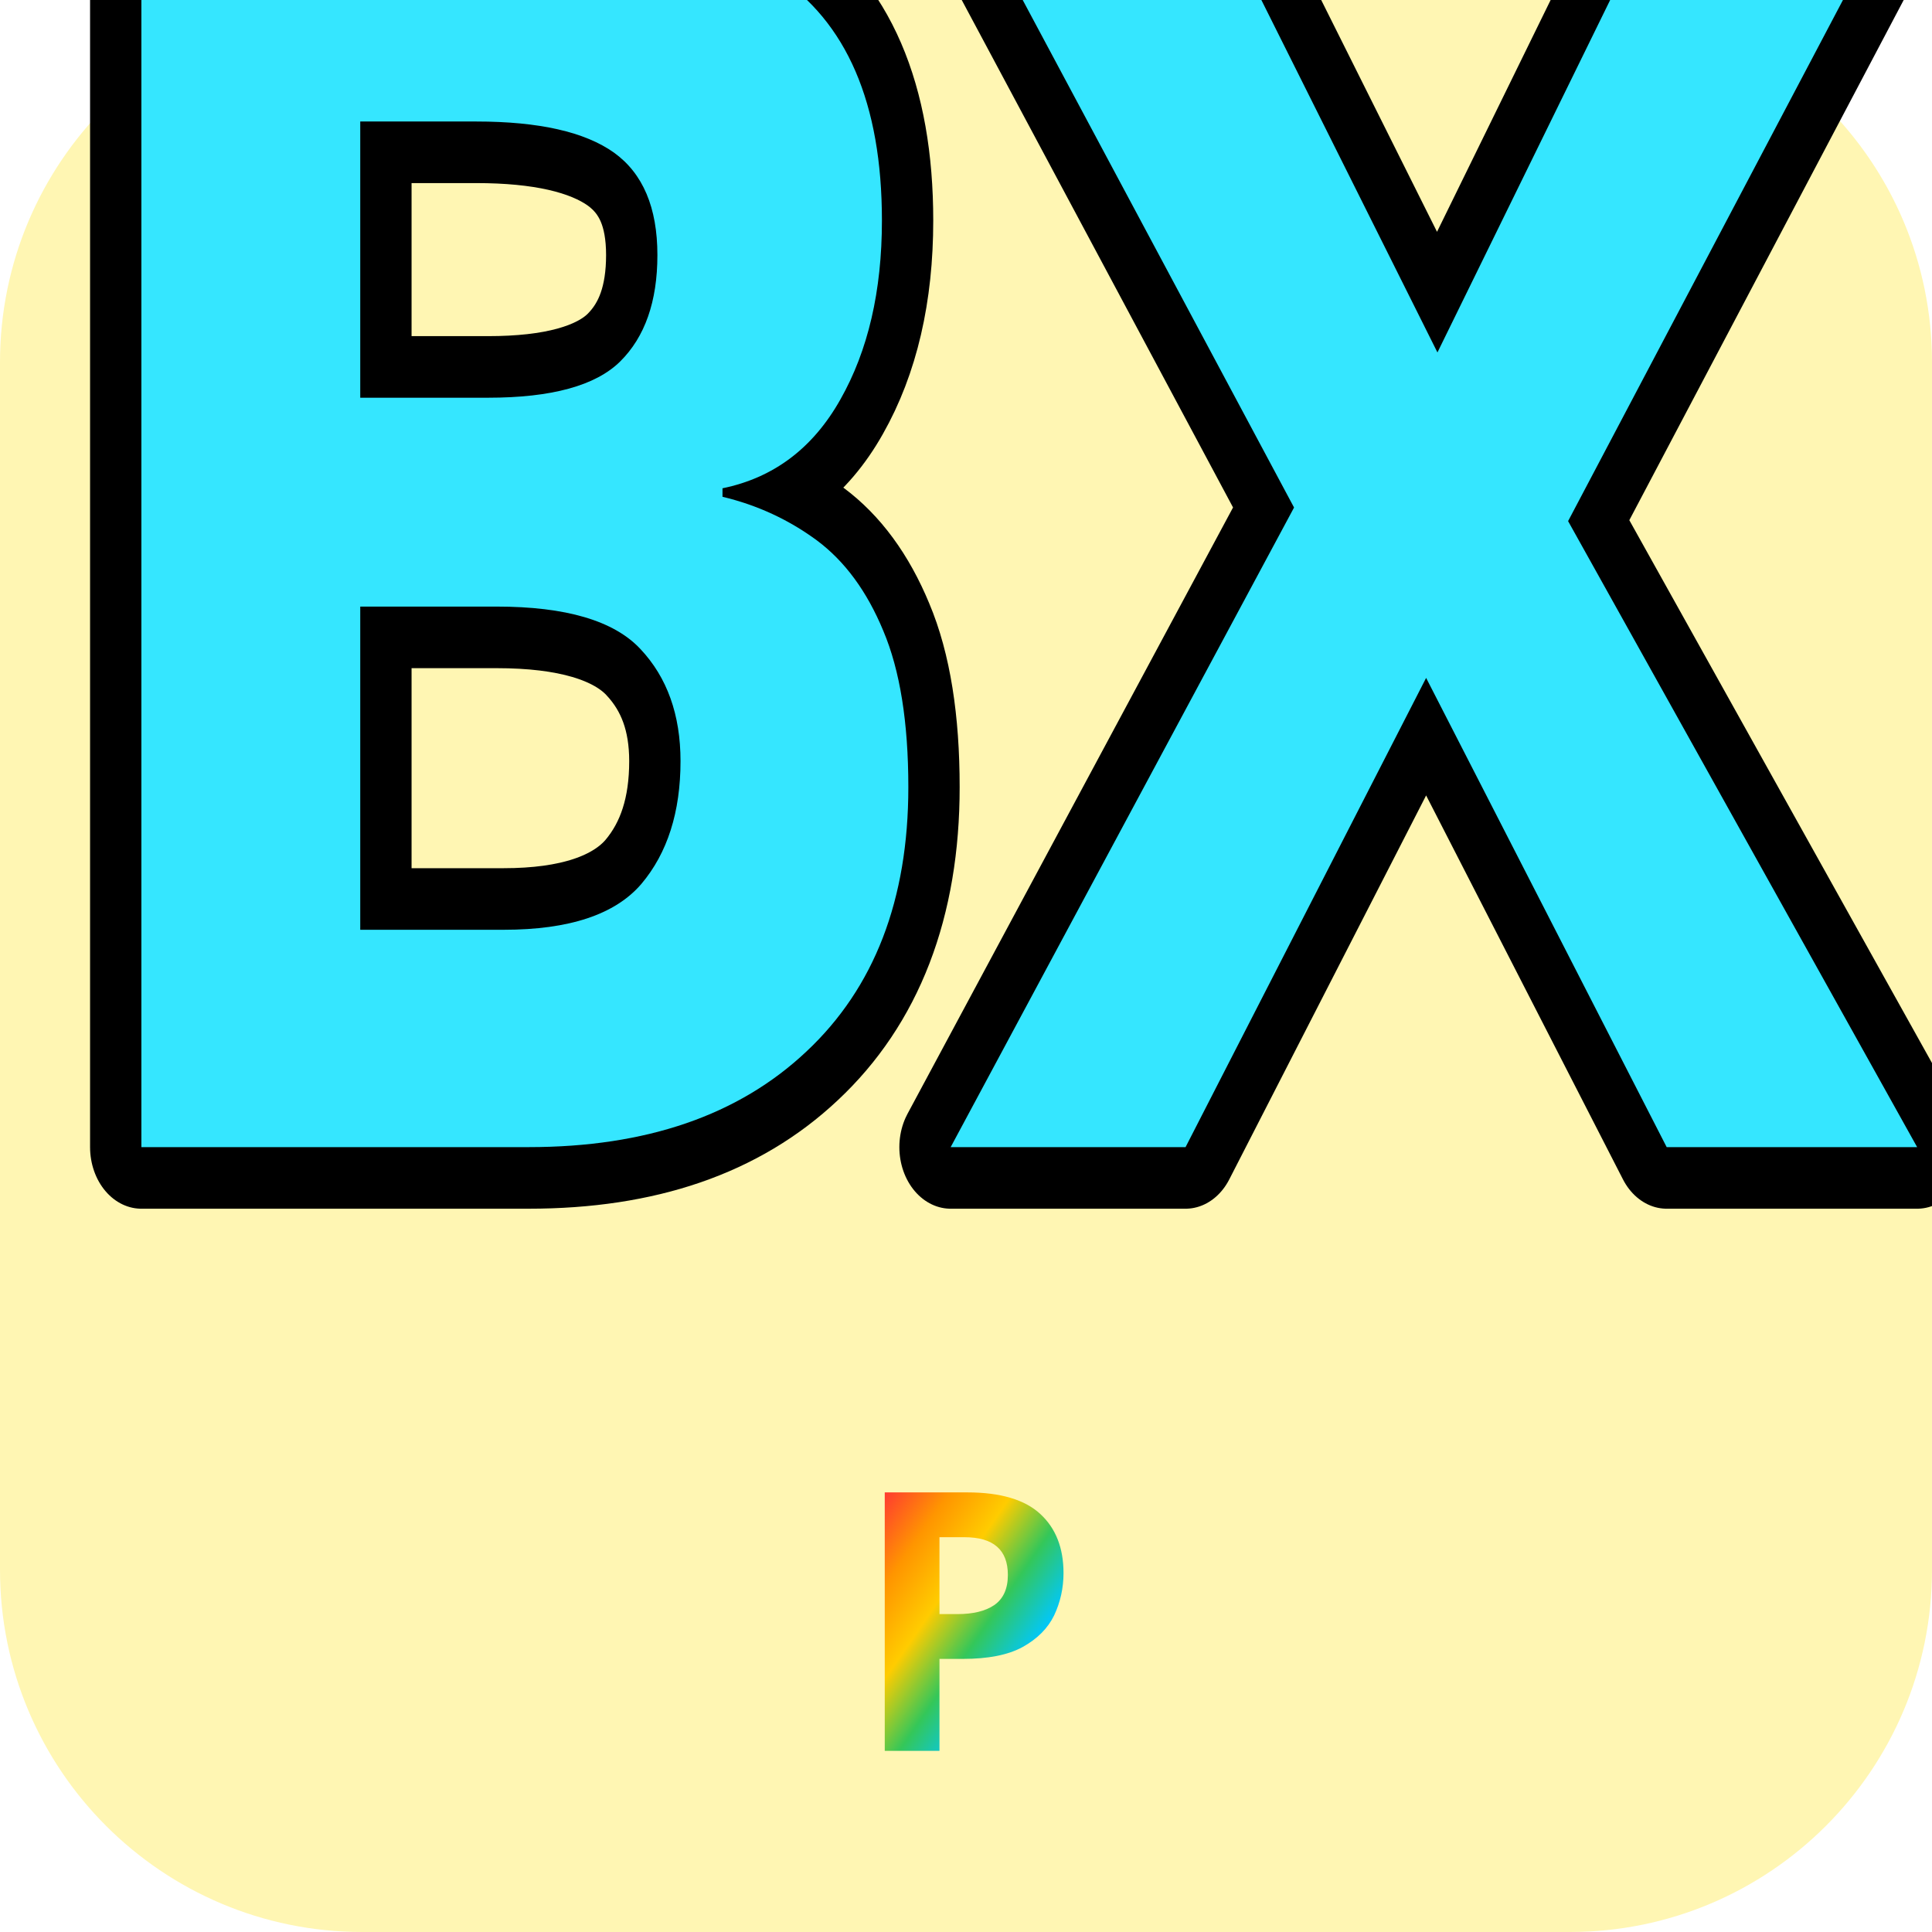
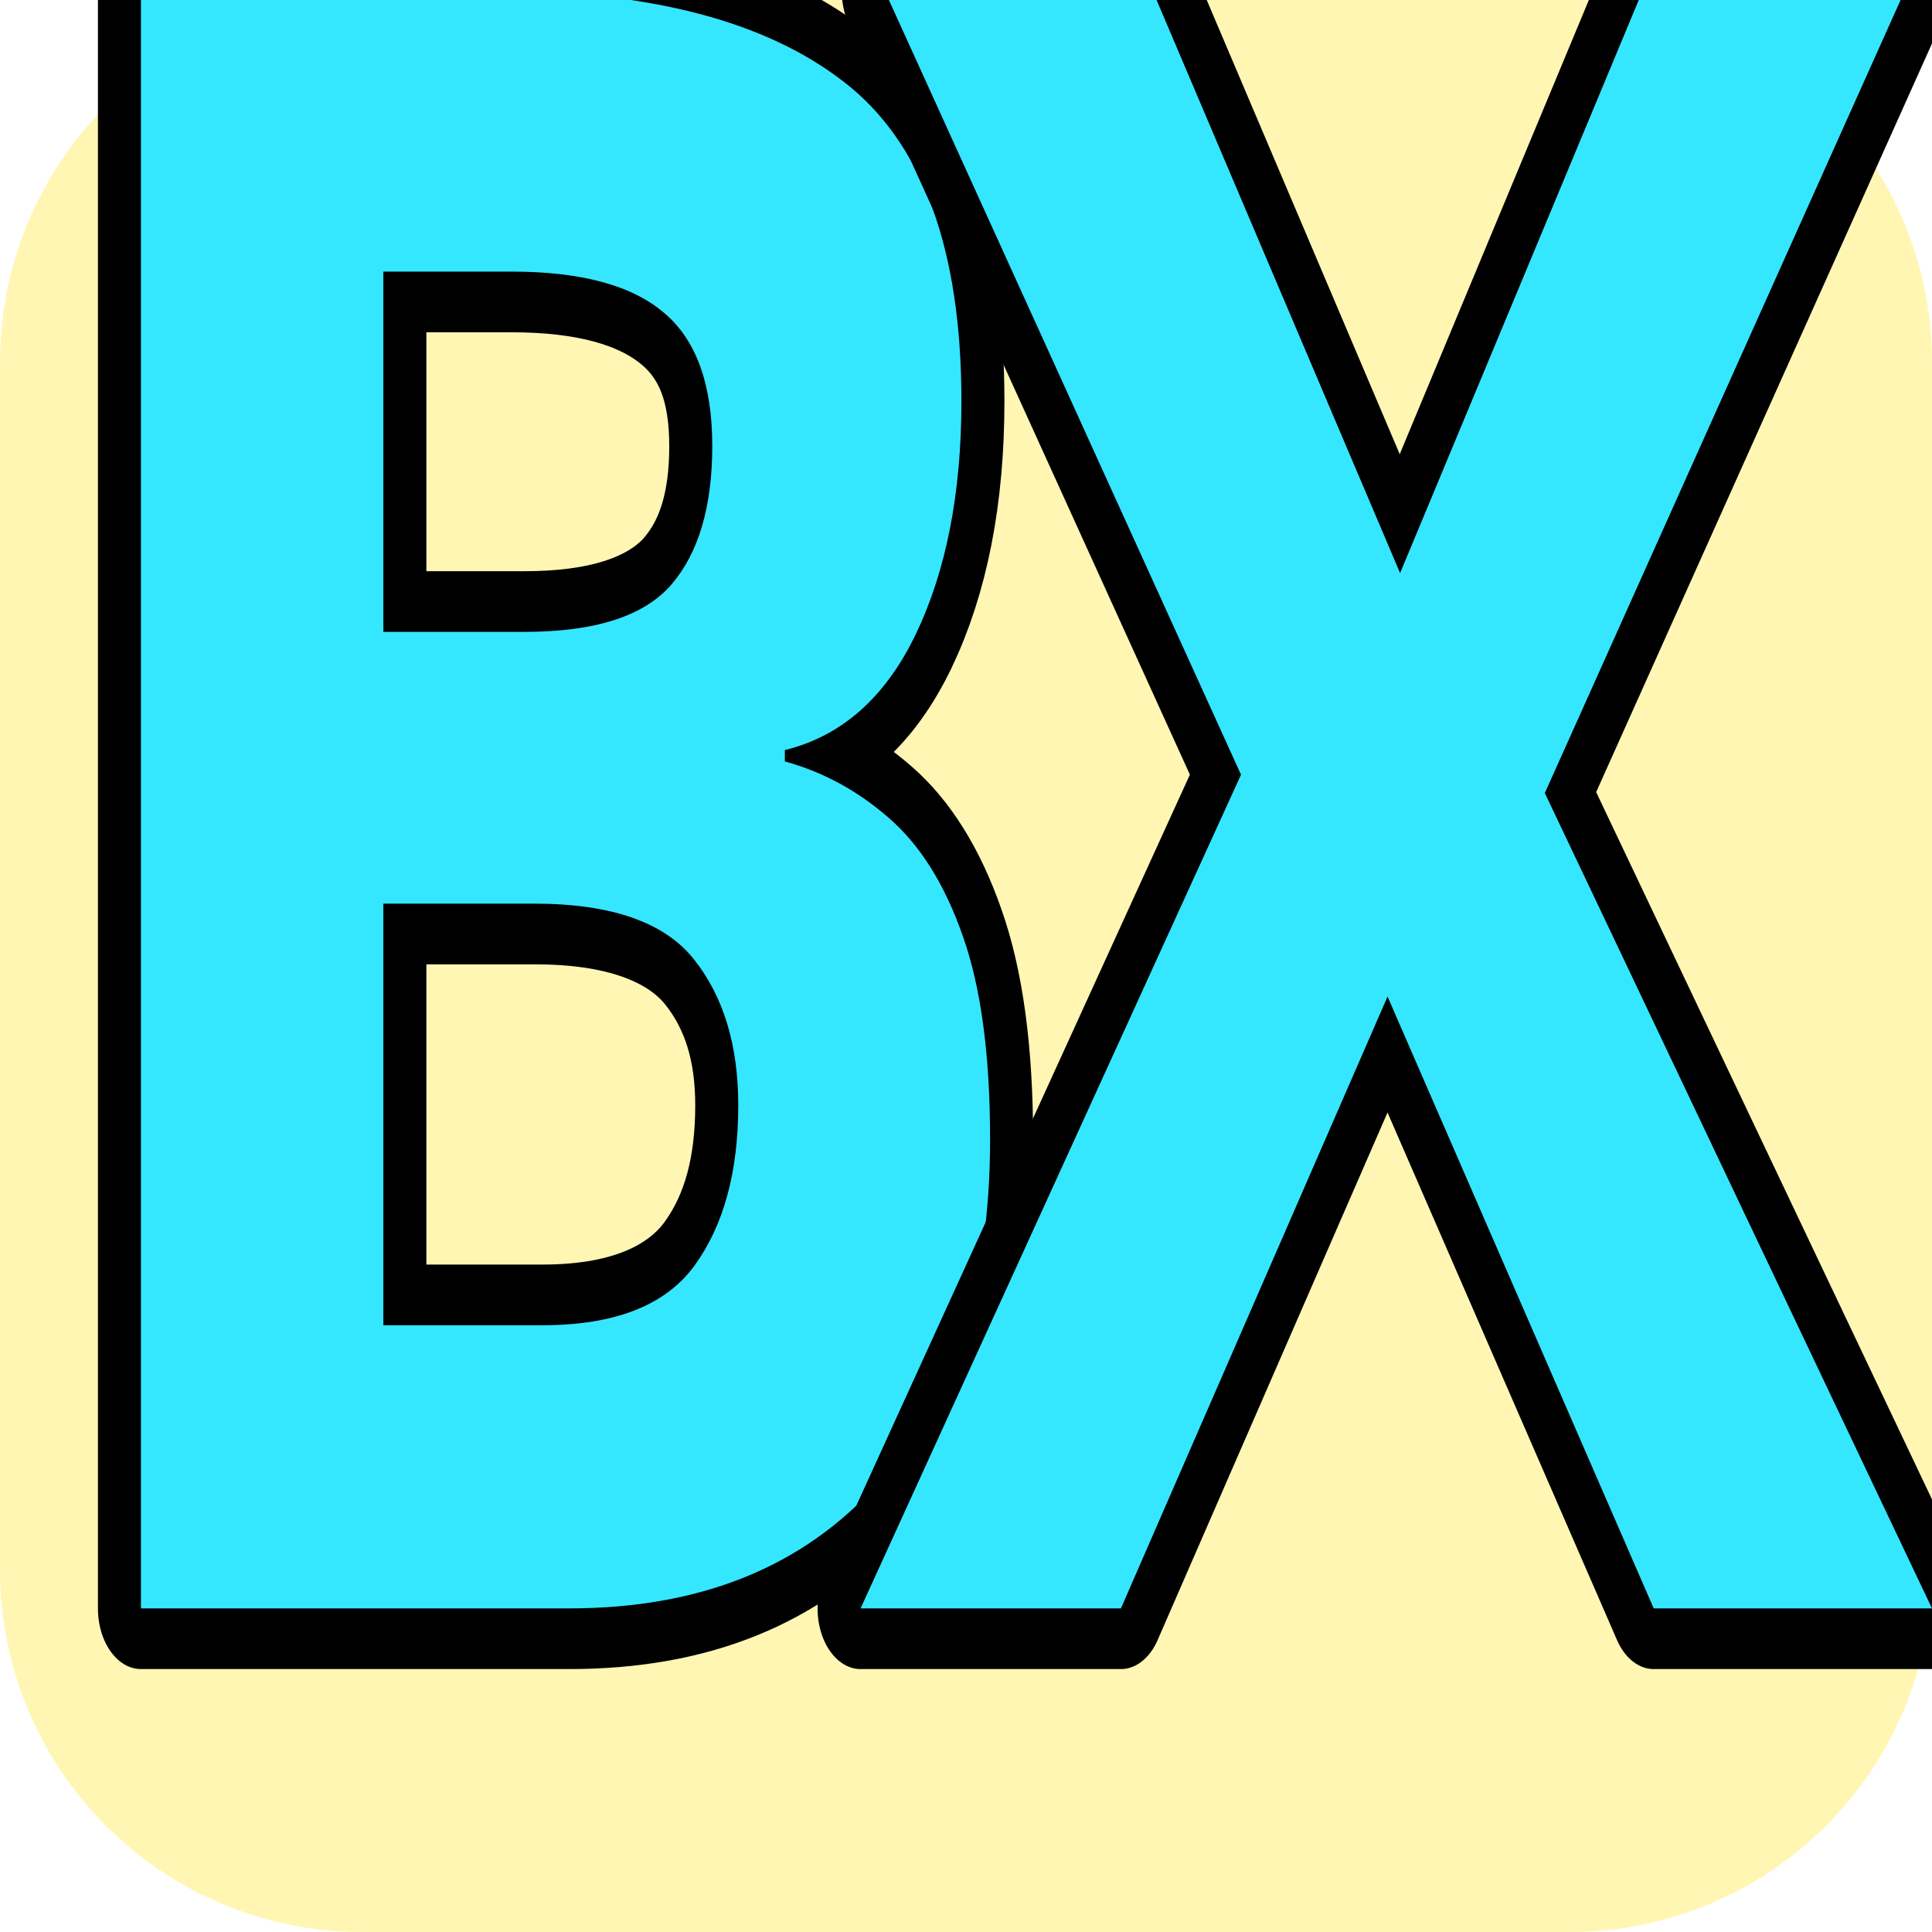
<svg xmlns="http://www.w3.org/2000/svg" viewBox="0 0 64 64">
-   <defs>
-     <linearGradient id="pGradient" x1="0%" y1="0%" x2="100%" y2="100%">
-       <stop offset="0%" stop-color="#ff3b30" />
-       <stop offset="18%" stop-color="#ff9500" />
-       <stop offset="36%" stop-color="#ffcc00" />
-       <stop offset="54%" stop-color="#34c759" />
-       <stop offset="72%" stop-color="#00c7ff" />
-       <stop offset="100%" stop-color="#af52de" />
-     </linearGradient>
-   </defs>
  <rect width="64" height="64" rx="12" fill="#fff6b3" />
-   <g fill="#35e6ff" stroke="#000000" stroke-width="3.4" stroke-linejoin="round" stroke-linecap="round" paint-order="stroke fill" transform="translate(0,-4) scale(1,1.2)">
-     <text x="16.5" y="35" text-anchor="middle" font-family="Arial Black, Impact, sans-serif" font-size="48" font-weight="900">B</text>
-     <text x="47.5" y="35" text-anchor="middle" font-family="Arial Black, Impact, sans-serif" font-size="48" font-weight="900">X</text>
+   <g fill="#35e6ff" stroke="#000000" stroke-width="3" stroke-linejoin="round" stroke-linecap="round" paint-order="stroke fill" transform="translate(1.6,-3) scale(0.95,1.34)">
+     <animate attributeName="fill" values="#35e6ff;#7dff3a;#ff4fd8;#ffcf3a;#35e6ff" dur="6s" repeatCount="indefinite" />
+     <text x="17" y="42" text-anchor="middle" font-family="Arial Black, Impact, sans-serif" font-size="56" font-weight="900">B</text>
+     <text x="47" y="42" text-anchor="middle" font-family="Arial Black, Impact, sans-serif" font-size="56" font-weight="900">X</text>
  </g>
-   <text x="32" y="58" text-anchor="middle" font-family="Arial Black, Impact, sans-serif" font-size="12" font-weight="900" fill="url(#pGradient)">P</text>
</svg>
